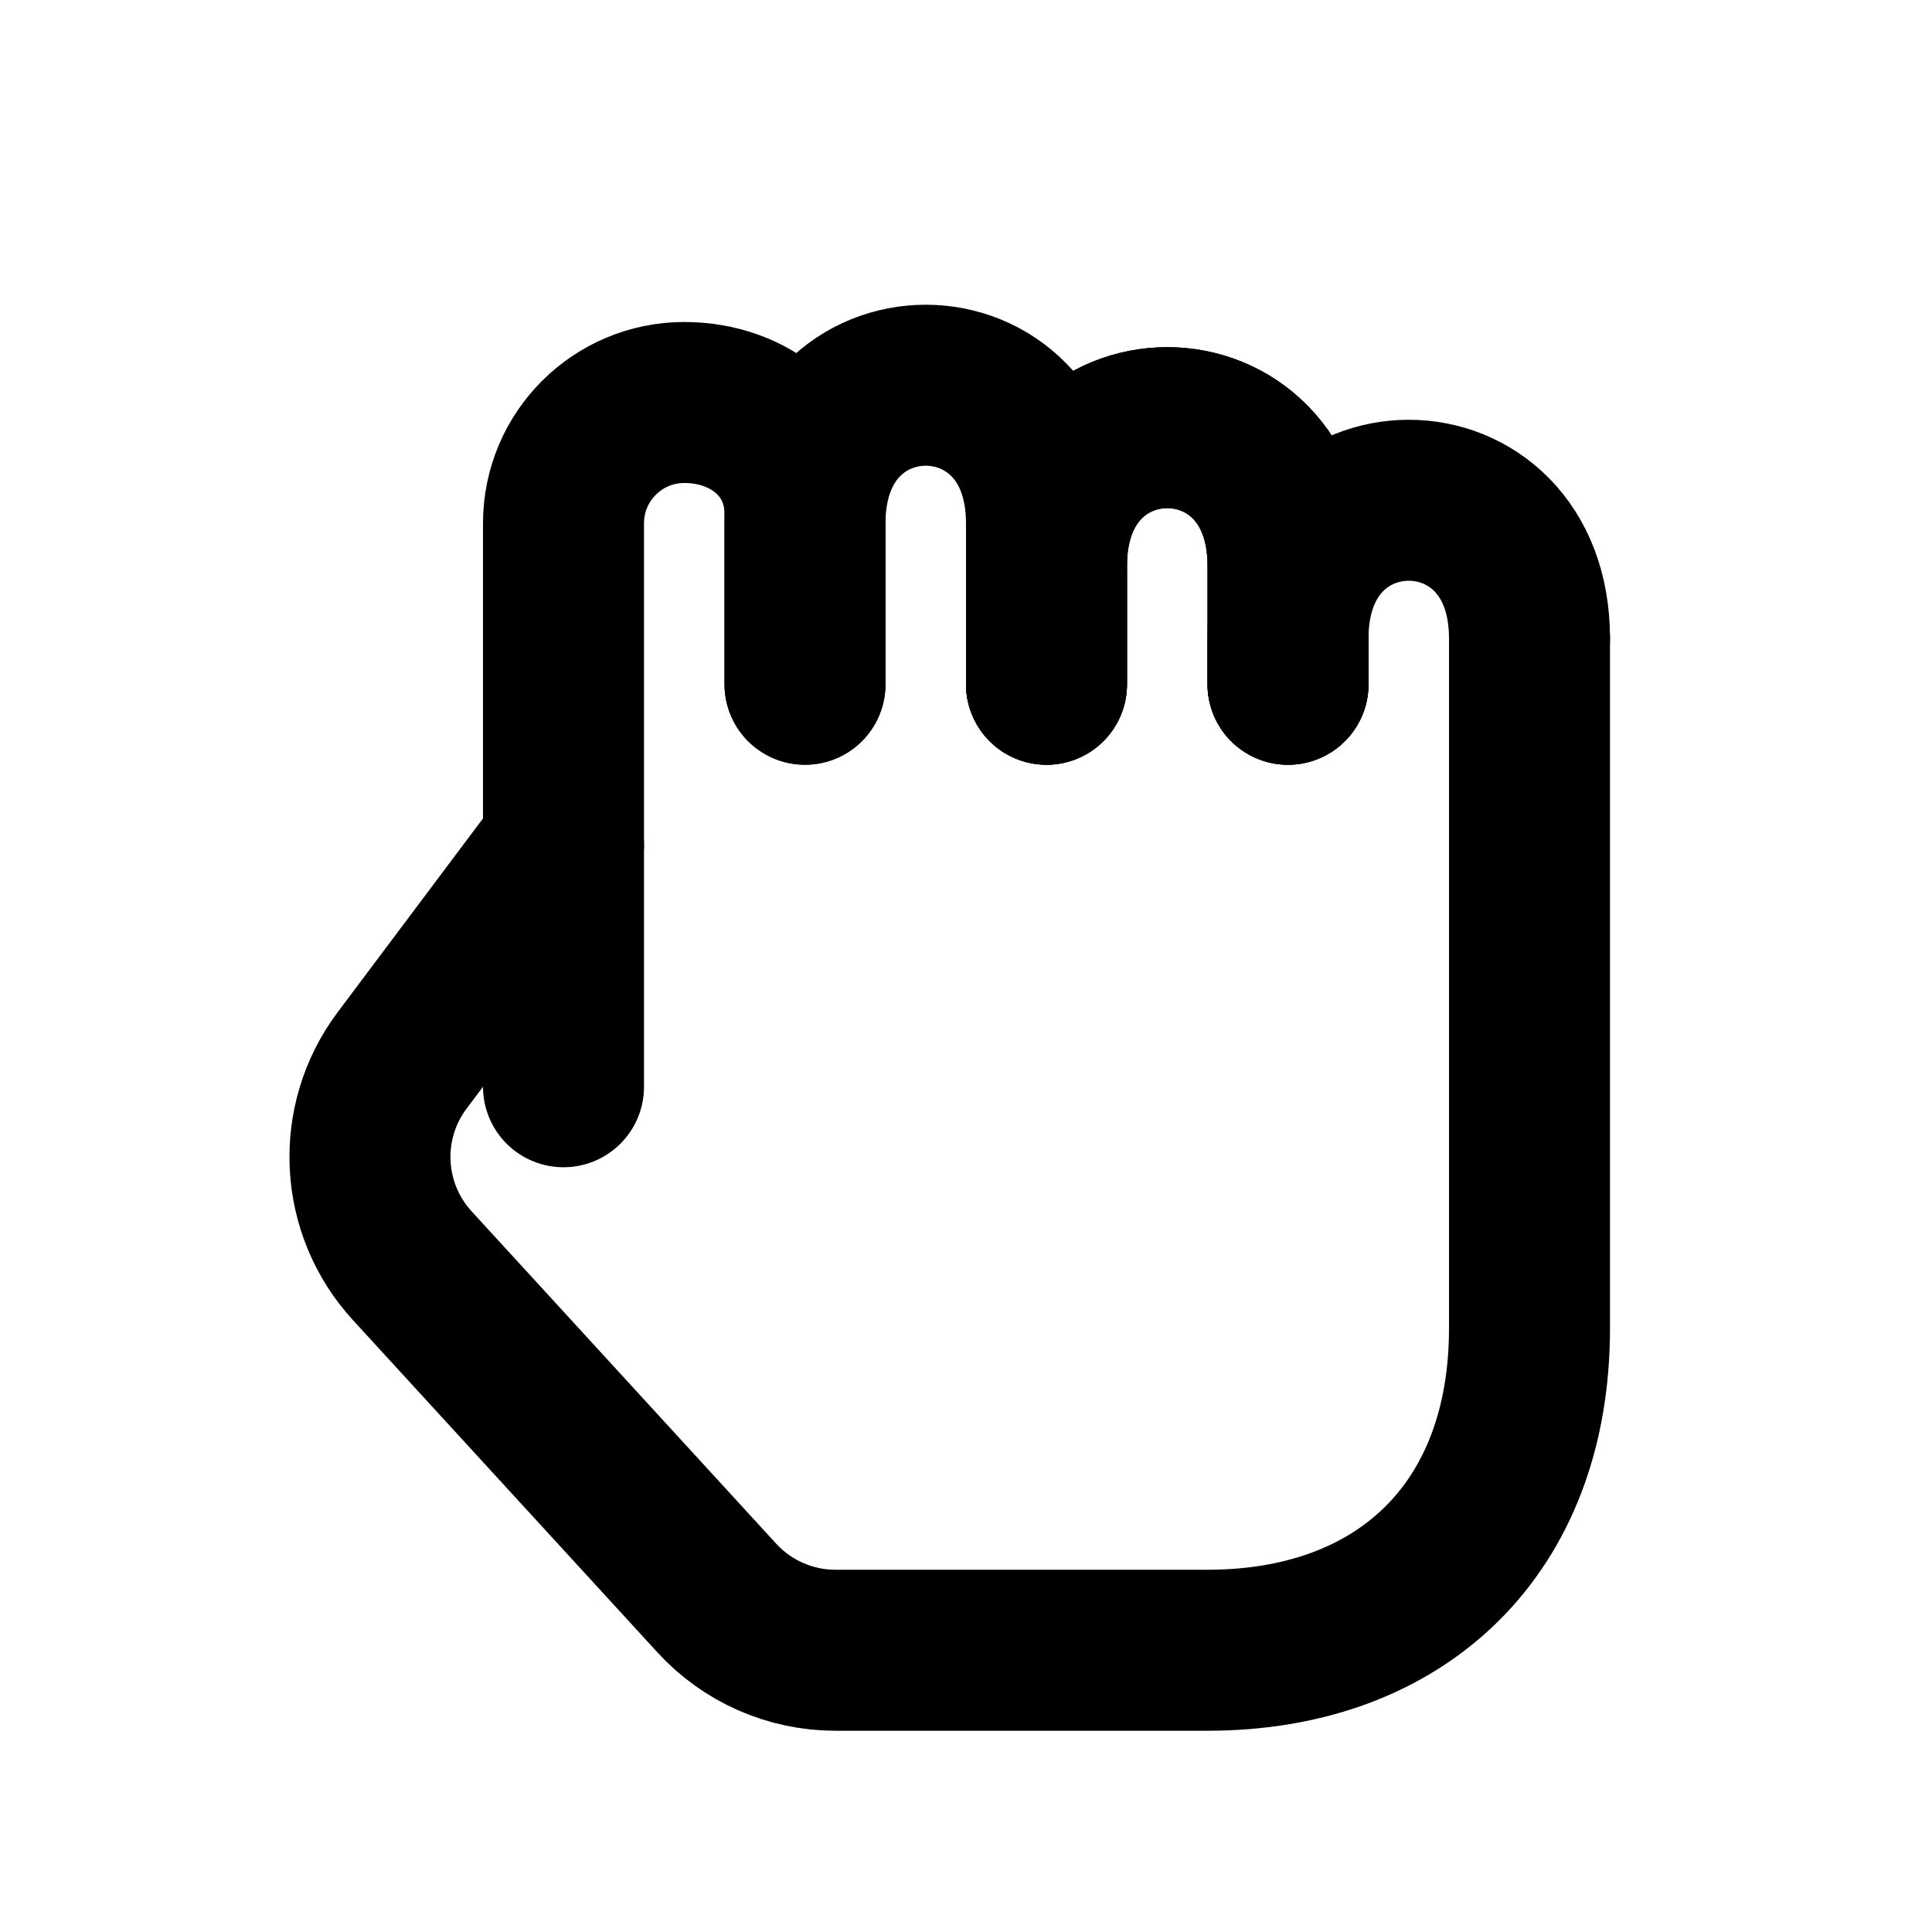
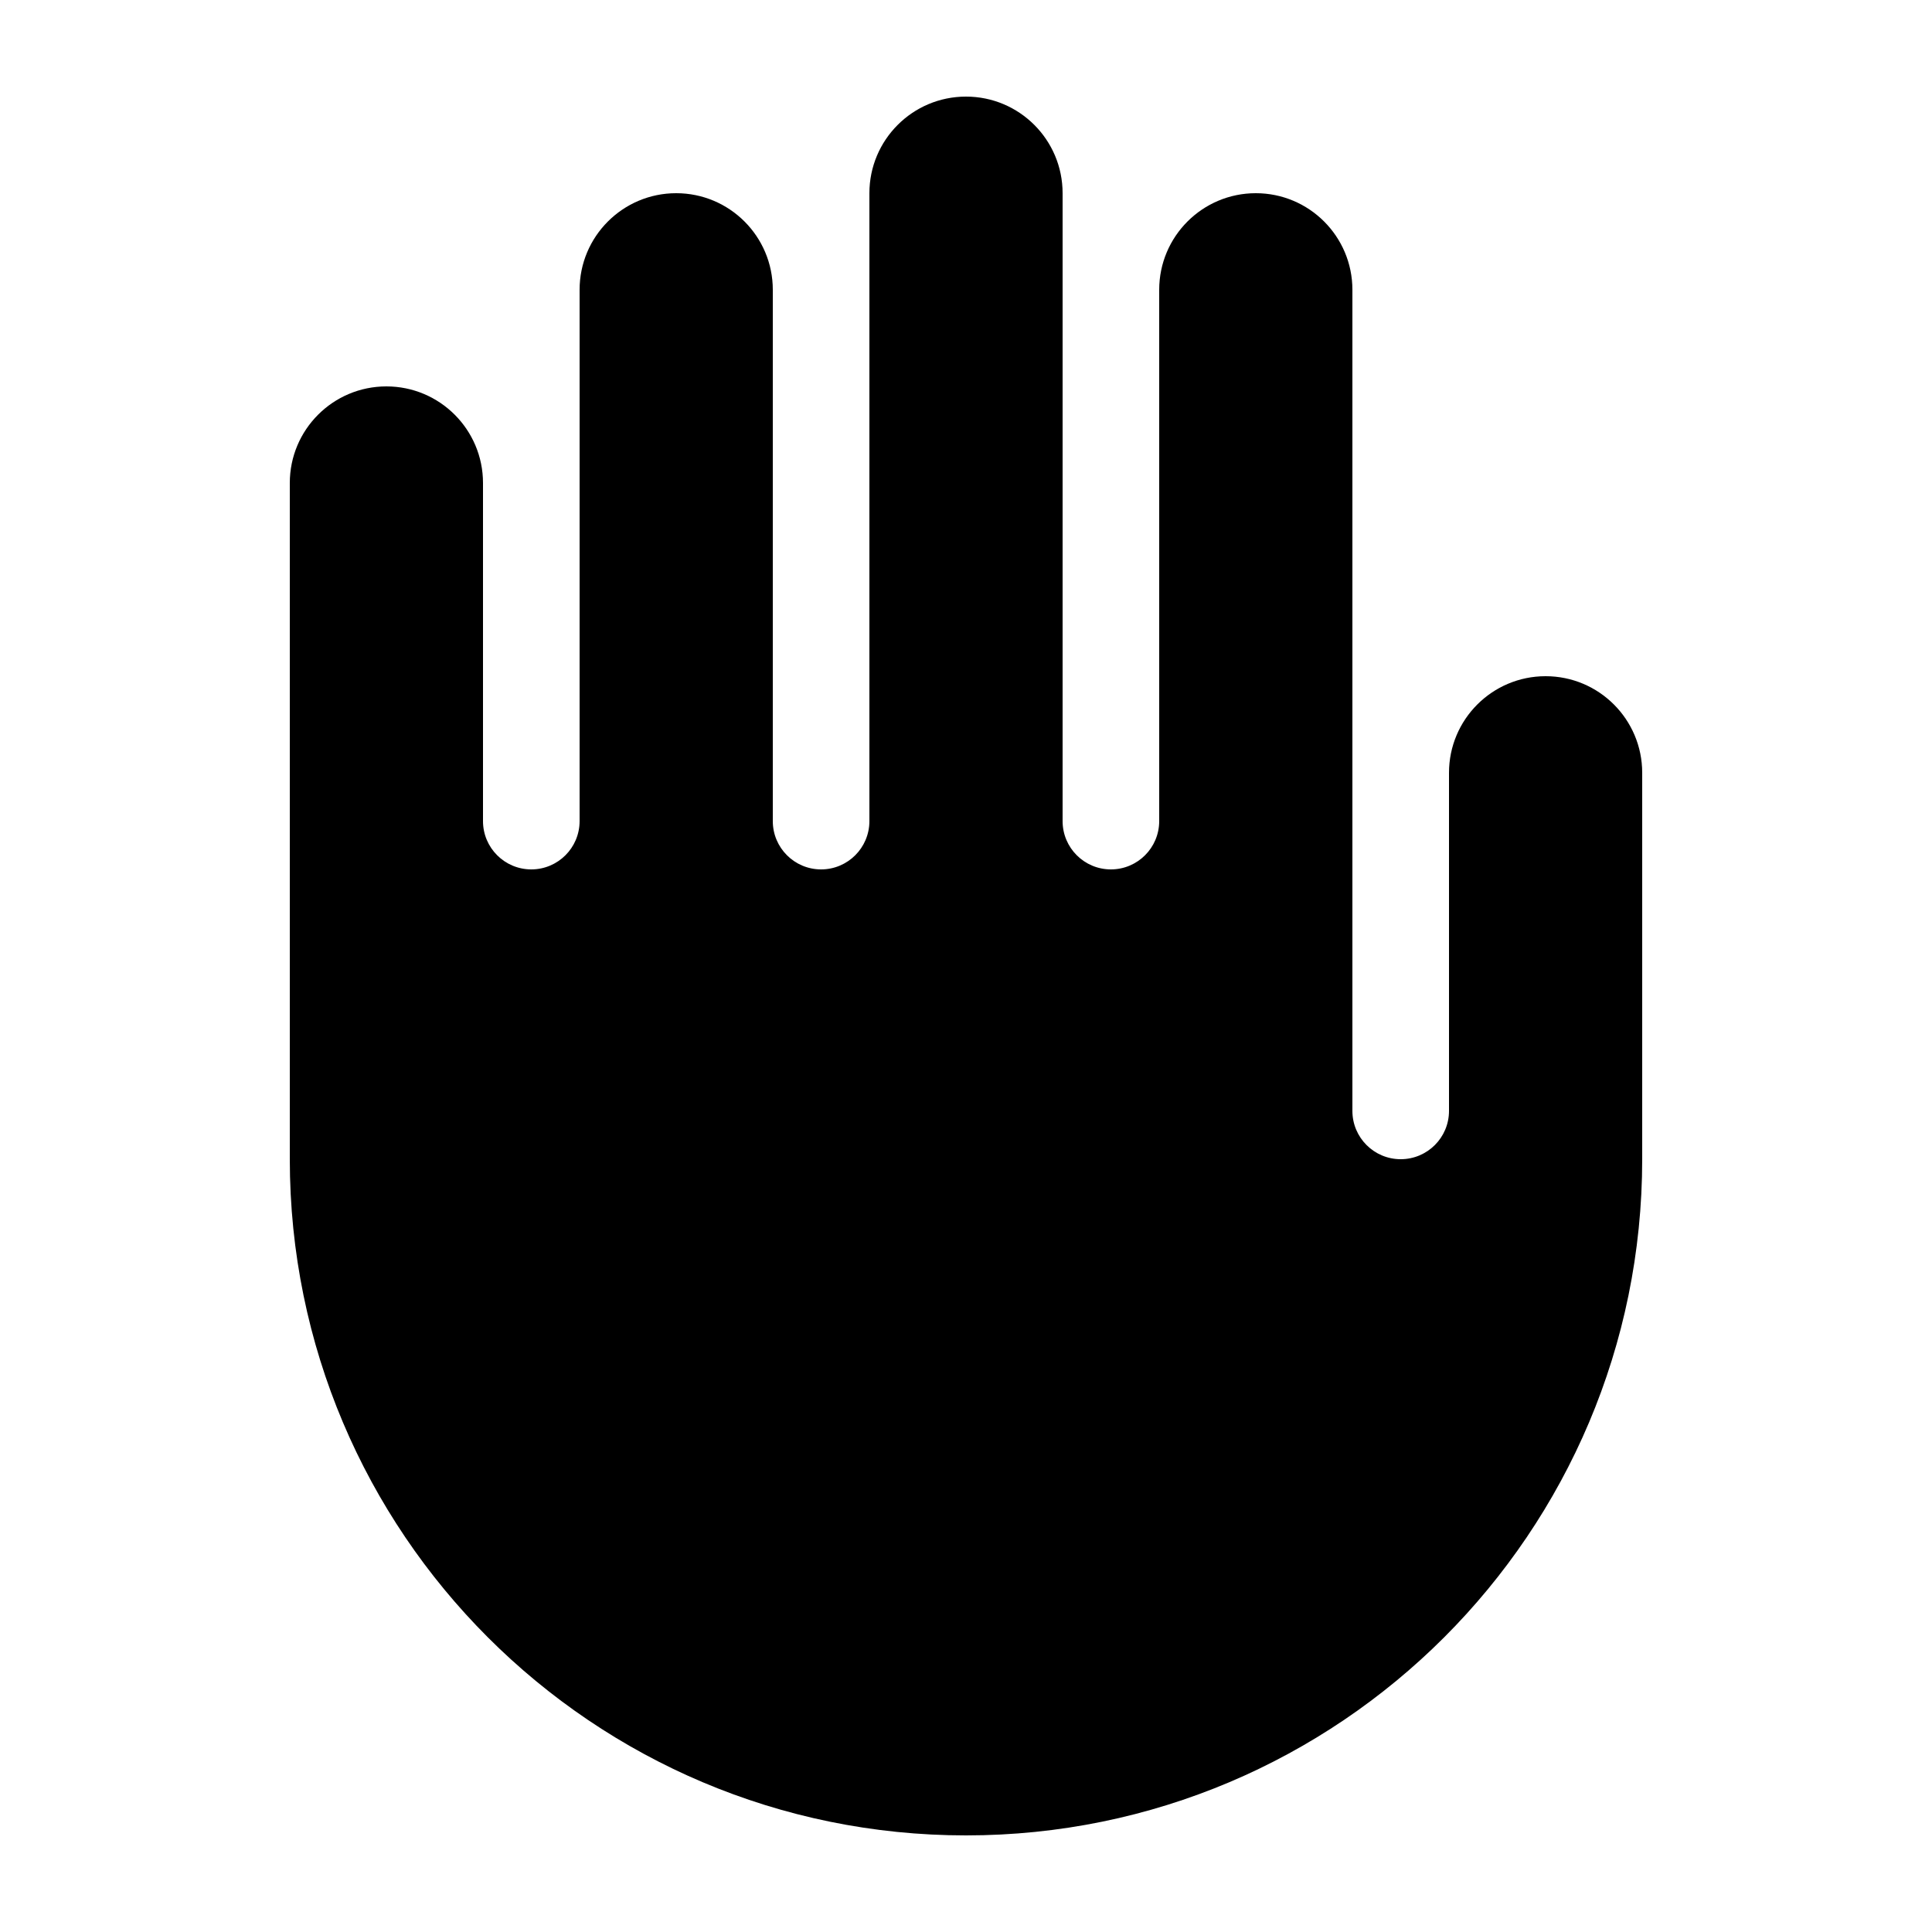
- <svg xmlns="http://www.w3.org/2000/svg" width="24px" height="24px" stroke-width="2" viewBox="0 0 24 24" fill="none" color="#000000">
-   <path d="M7 10.5L4.996 13.172C4.418 13.942 4.471 15.014 5.122 15.724L8.905 19.852C9.284 20.265 9.818 20.5 10.379 20.5C11.465 20.5 13.242 20.5 15 20.5C17.4 20.5 19 19 19 16.5C19 16.5 19 16.5 19 16.5C19 16.5 19 9.643 19 7.929" stroke="#000000" stroke-width="2" stroke-linecap="round" stroke-linejoin="round" />
-   <path d="M16 8.5C16 8.5 16 8.375 16 7.929C16 5.643 19 5.643 19 7.929" stroke="#000000" stroke-width="2" stroke-linecap="round" stroke-linejoin="round" />
-   <path d="M13 8.5C13 8.5 13 7.92 13 7.027M13 6.5C13 6.5 13 6.804 13 7.027M16 8.5C16 8.5 16 8.375 16 7.929C16 7.705 16 7.25 16 7.027C16 4.741 13 4.741 13 7.027" stroke="#000000" stroke-width="2" stroke-linecap="round" stroke-linejoin="round" />
-   <path d="M13 8.5C13 8.5 13 7.92 13 7.027C13 4.741 16 4.741 16 7.027C16 7.25 16 7.705 16 7.929C16 8.375 16 8.5 16 8.5" stroke="#000000" stroke-width="2" stroke-linecap="round" stroke-linejoin="round" />
-   <path d="M10 8.5C10 8.5 10 7.857 10 6.5C10 4.214 13 4.214 13 6.5C13 6.5 13 6.5 13 6.5C13 6.5 13 6.804 13 7.027C13 7.92 13 8.5 13 8.5" stroke="#000000" stroke-width="2" stroke-linecap="round" stroke-linejoin="round" />
-   <path d="M7 13.5V6.5C7 5.672 7.672 5 8.5 5V5C9.328 5 10 5.555 10 6.384C10 6.422 10 6.46 10 6.5C10 7.857 10 8.5 10 8.5" stroke="#000000" stroke-width="2" stroke-linecap="round" stroke-linejoin="round" />
+ <svg xmlns="http://www.w3.org/2000/svg" viewBox="0 0 20 20" fill="currentColor" class="size-5">
+   <path fill-rule="evenodd" d="M11 2a1 1 0 1 0-2 0v6.5a.5.5 0 0 1-1 0V3a1 1 0 1 0-2 0v5.5a.5.5 0 0 1-1 0V5a1 1 0 1 0-2 0v7a7 7 0 1 0 14 0V8a1 1 0 1 0-2 0v3.5a.5.5 0 0 1-1 0V3a1 1 0 1 0-2 0v5.5a.5.5 0 0 1-1 0V2Z" clip-rule="evenodd" />
</svg>
